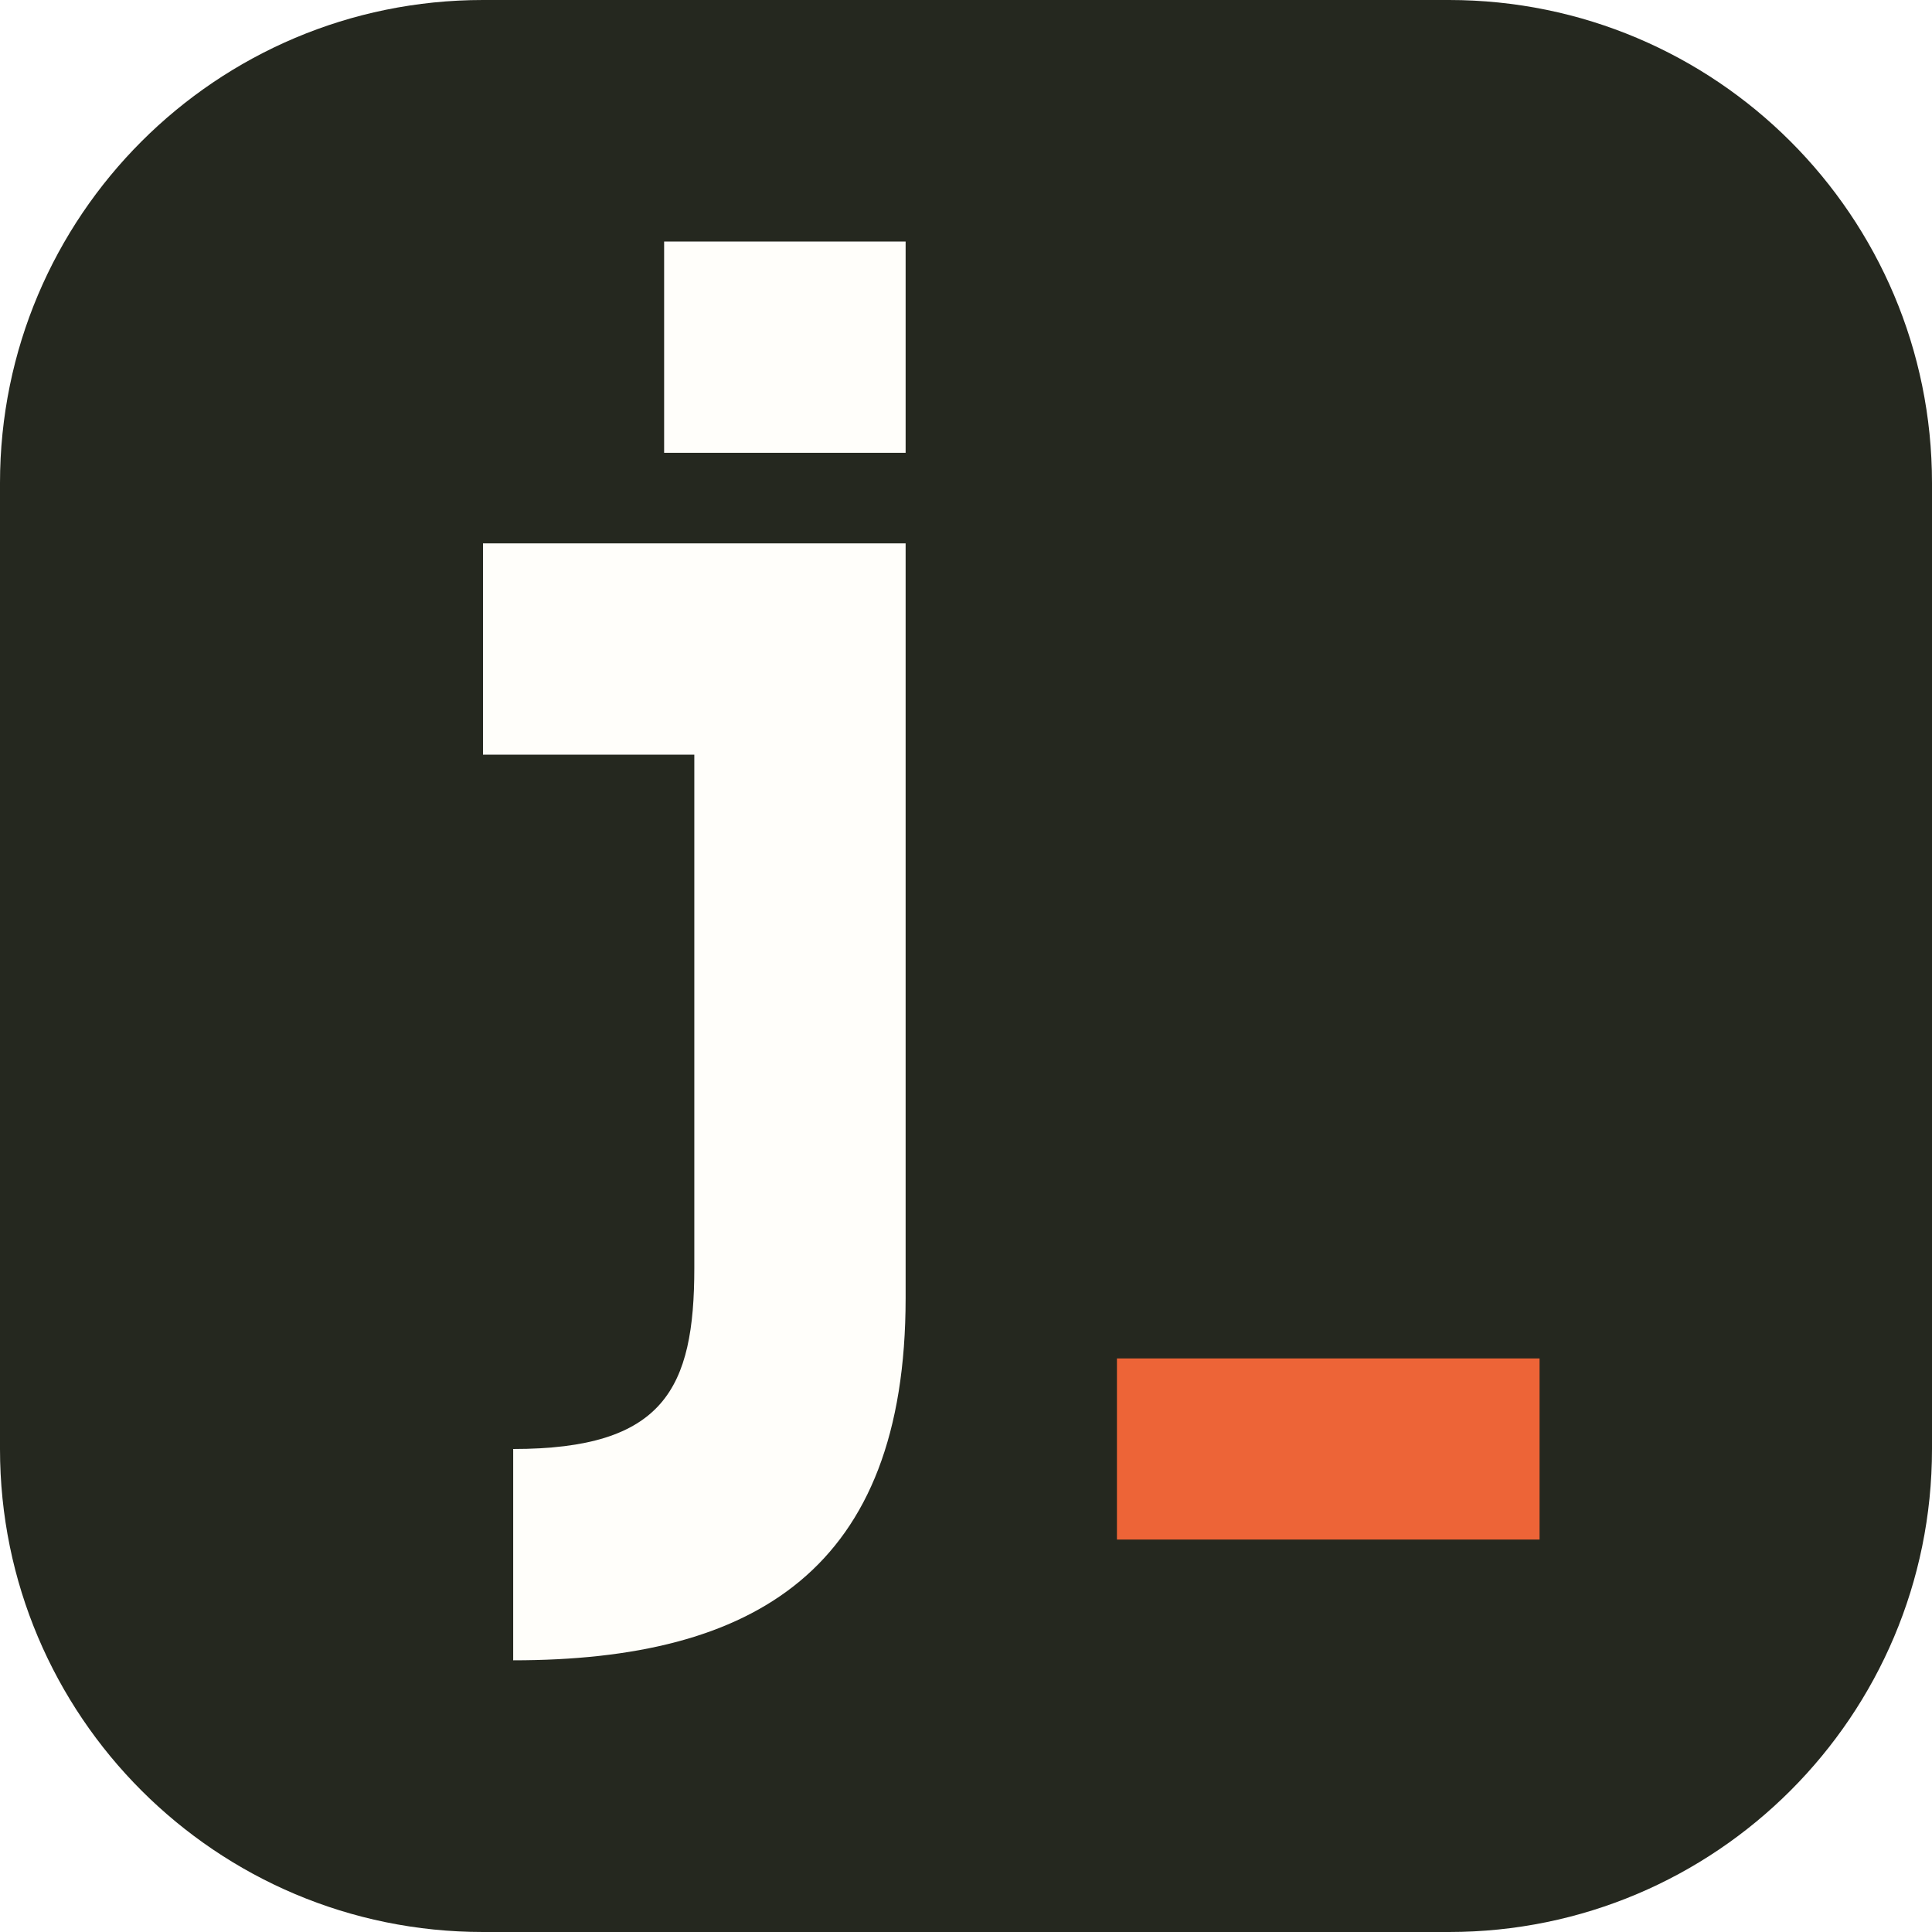
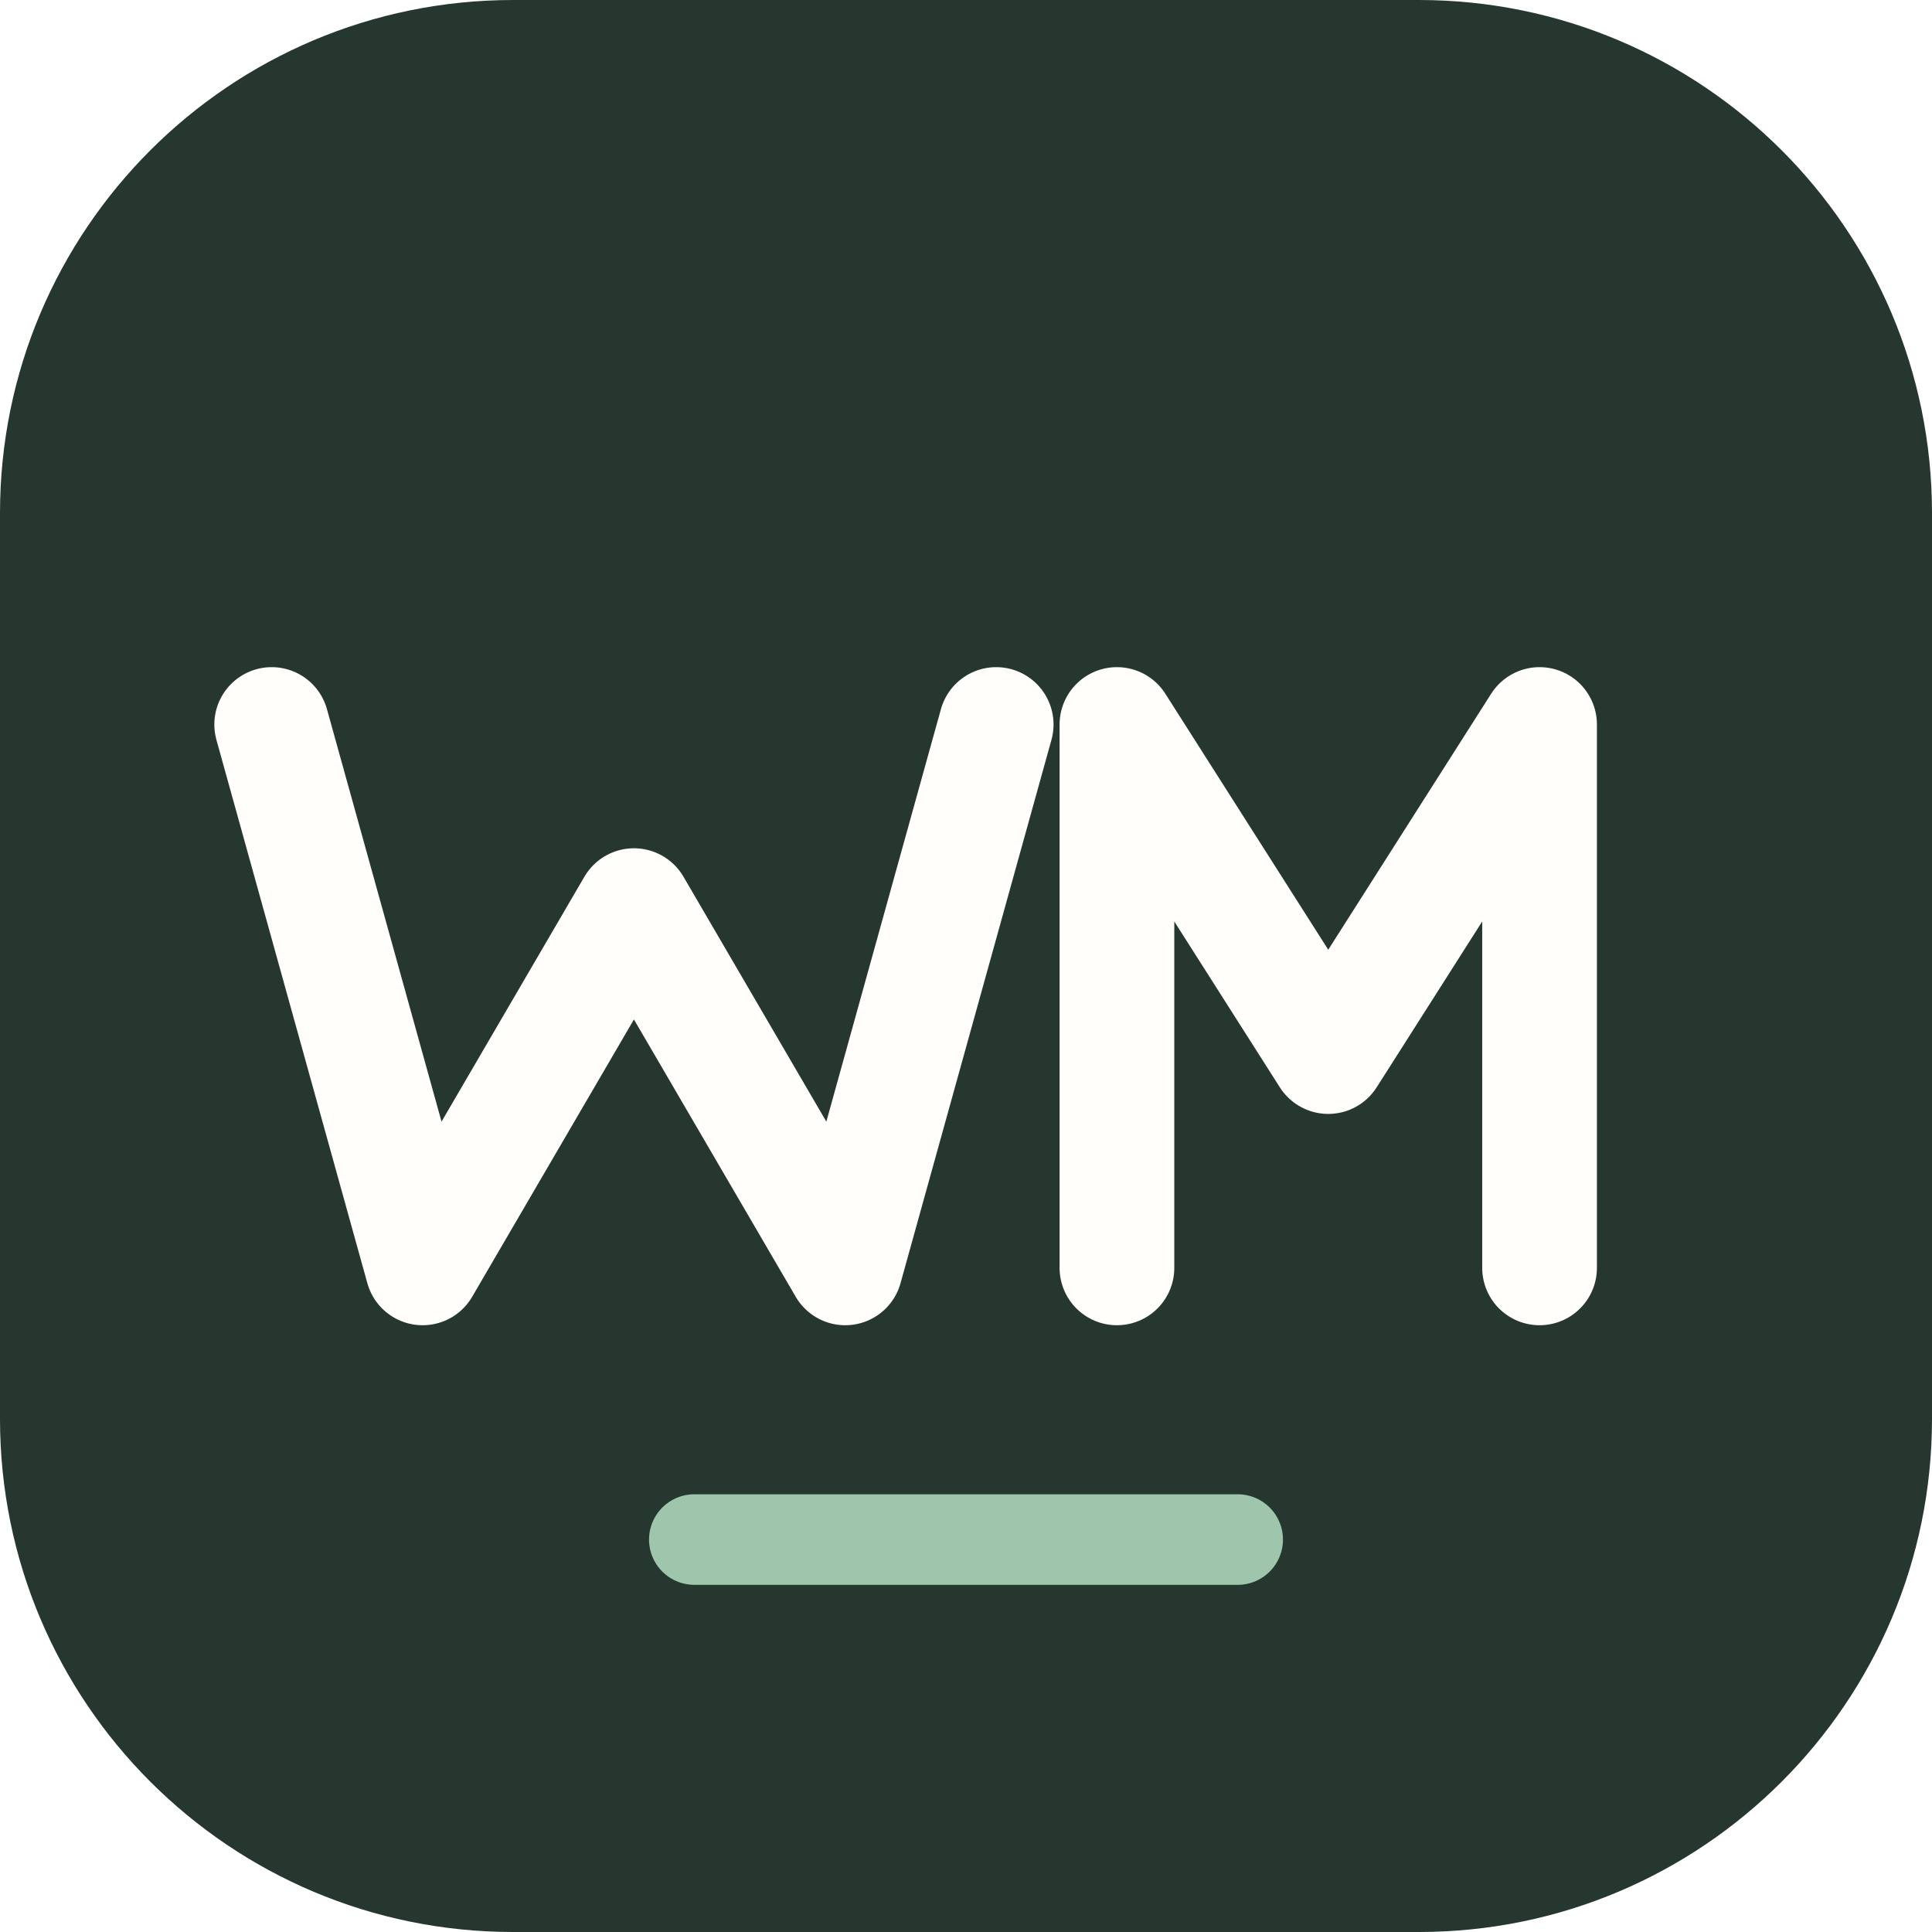
- <svg xmlns="http://www.w3.org/2000/svg" viewBox="0 0 64 64">
-   <rect width="64" height="64" rx="16" fill="#25281f" />
-   <path d="M30 15v28c0 9-5 12-13 12v-7c5 0 6-2 6-6V25h-7v-7h14zm-8-7h8v7h-8z" fill="#fffefa" />
-   <path d="M37 45h14v6H37z" fill="#ed6437" />
+ <svg xmlns="http://www.w3.org/2000/svg" width="64" height="64" viewBox="0 0 64 64" role="img" aria-labelledby="wm-title">
+   <rect width="64" height="64" rx="17" fill="#25372e" />
+   <g fill="none" stroke="#fffefa" stroke-width="3.8" stroke-linecap="round" stroke-linejoin="round">
+     <path d="M9 24L14 42L21 30L28 42L33 24" />
+     <path d="M37 42V24L44 35L51 24V42" />
+   </g>
+   <path d="M23 51H41" stroke="#9dc6ac" stroke-width="3" stroke-linecap="round" />
</svg>
